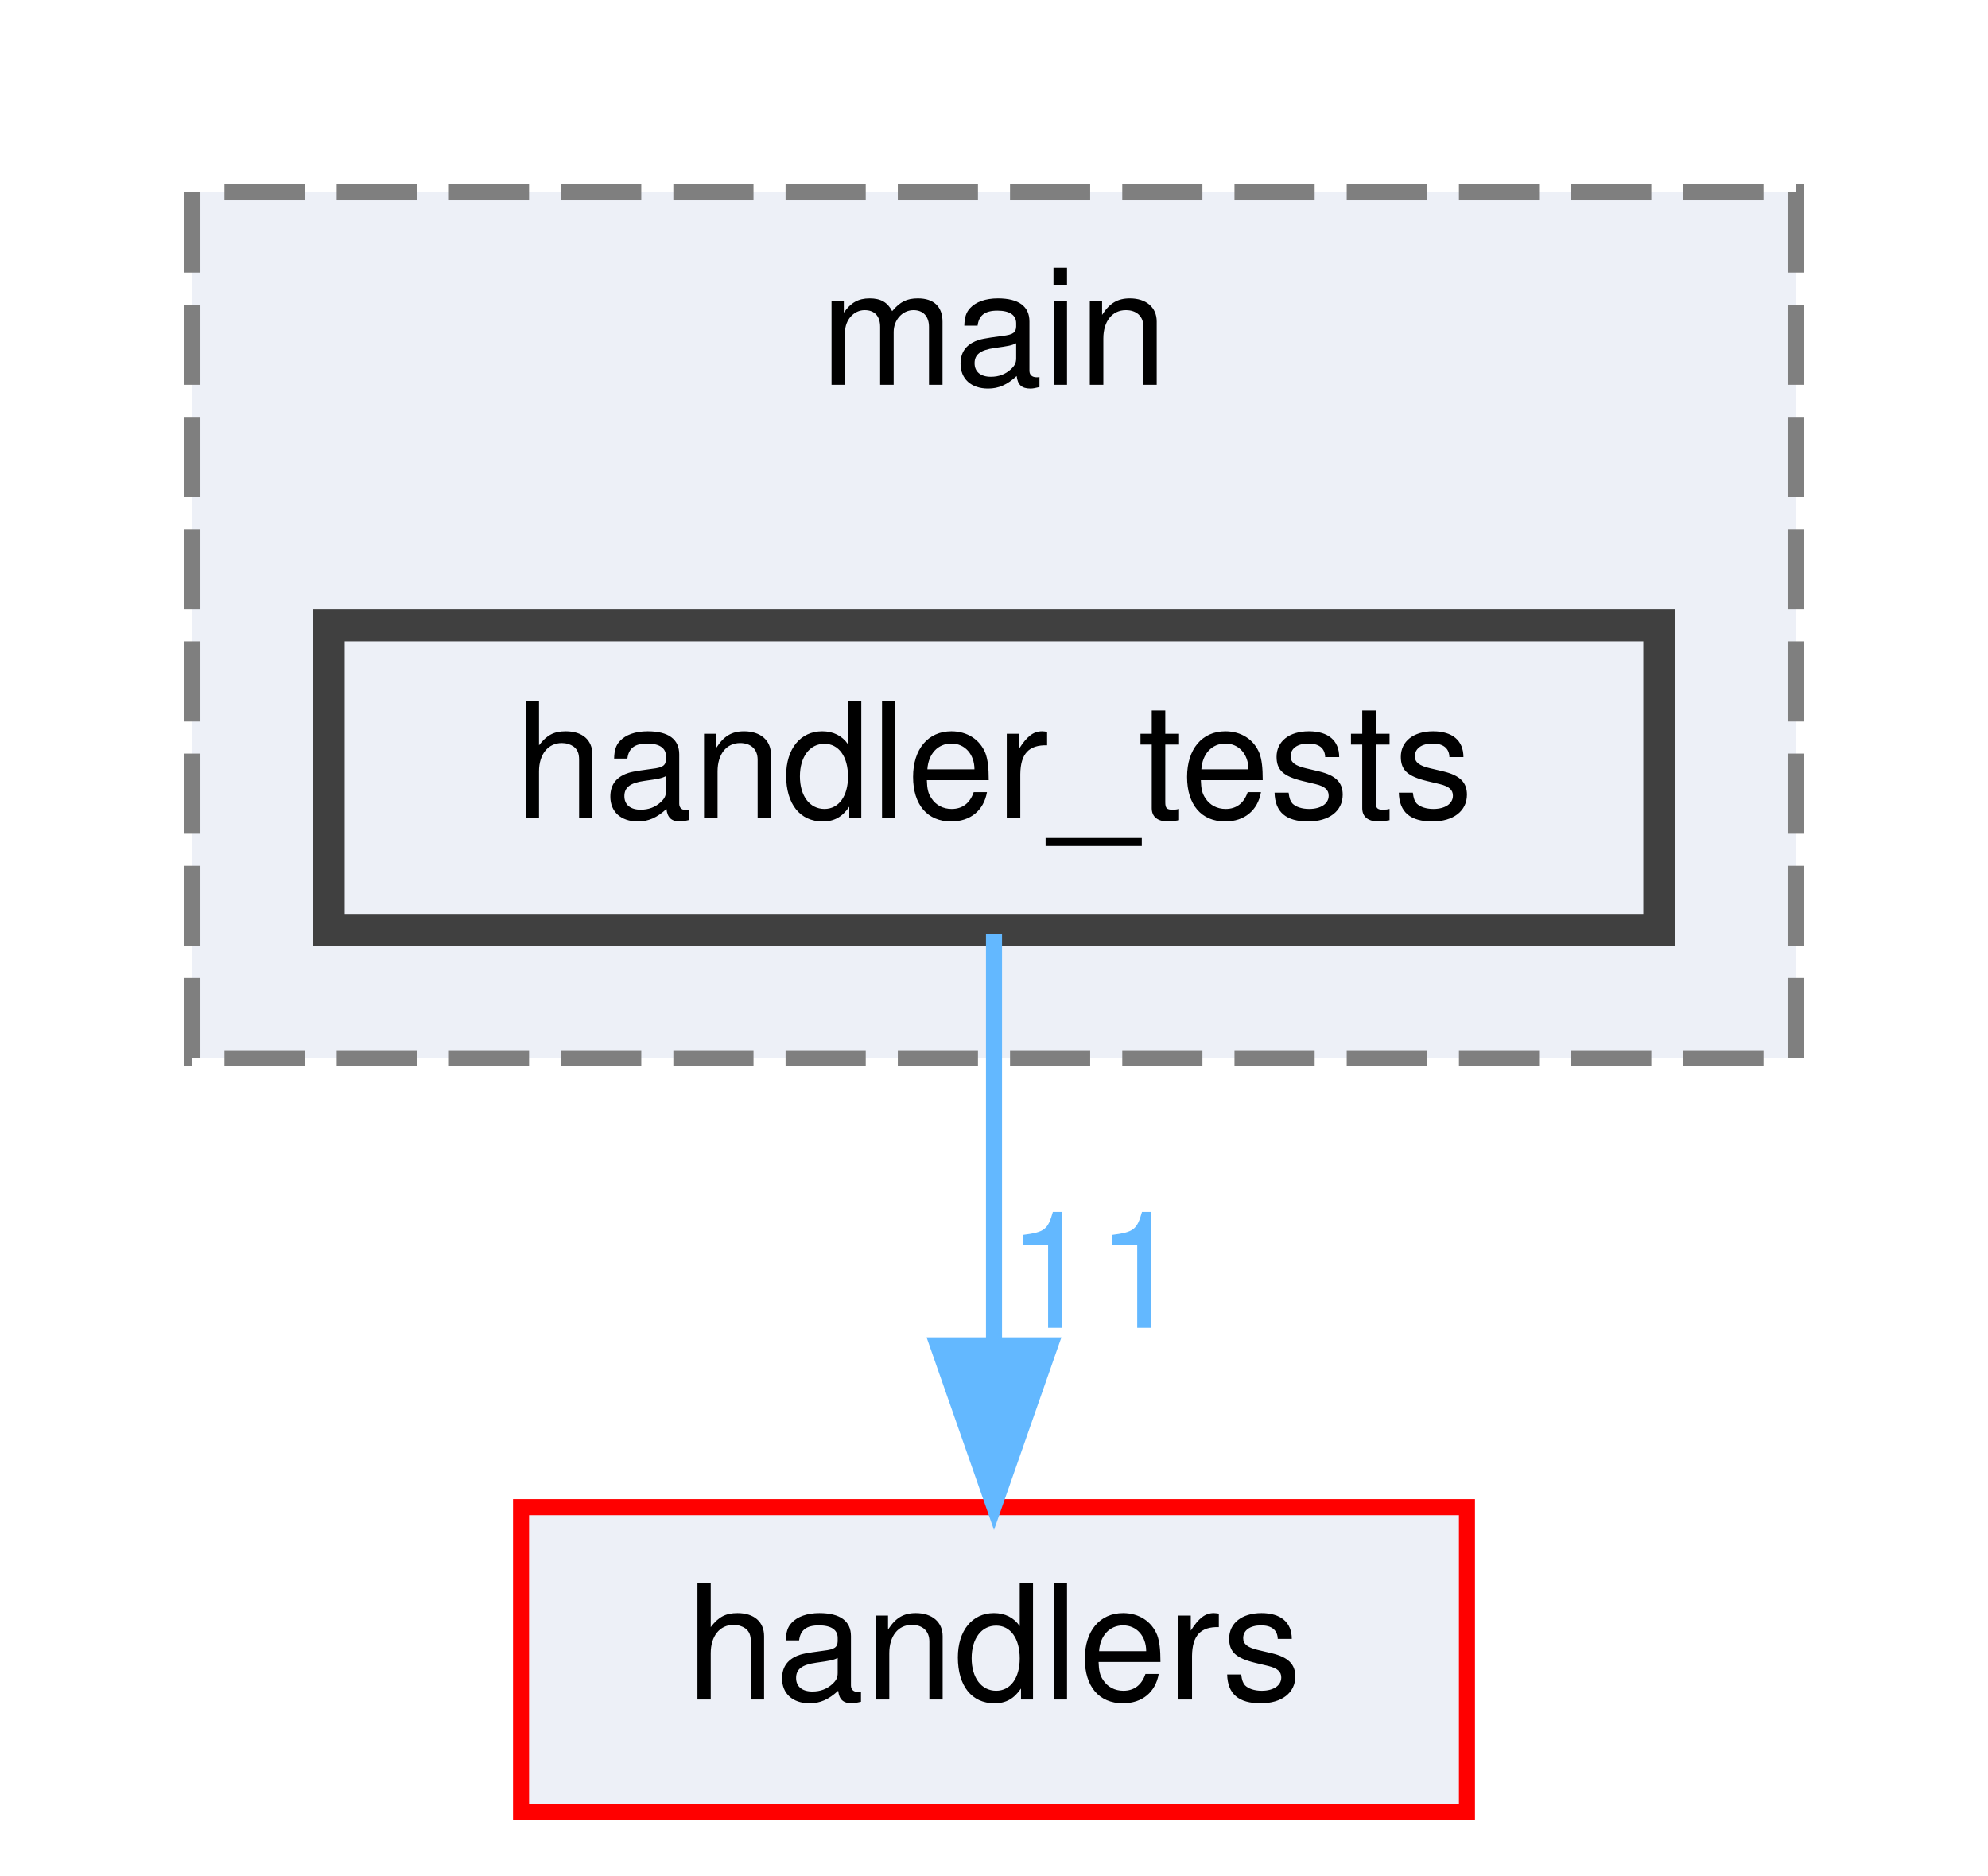
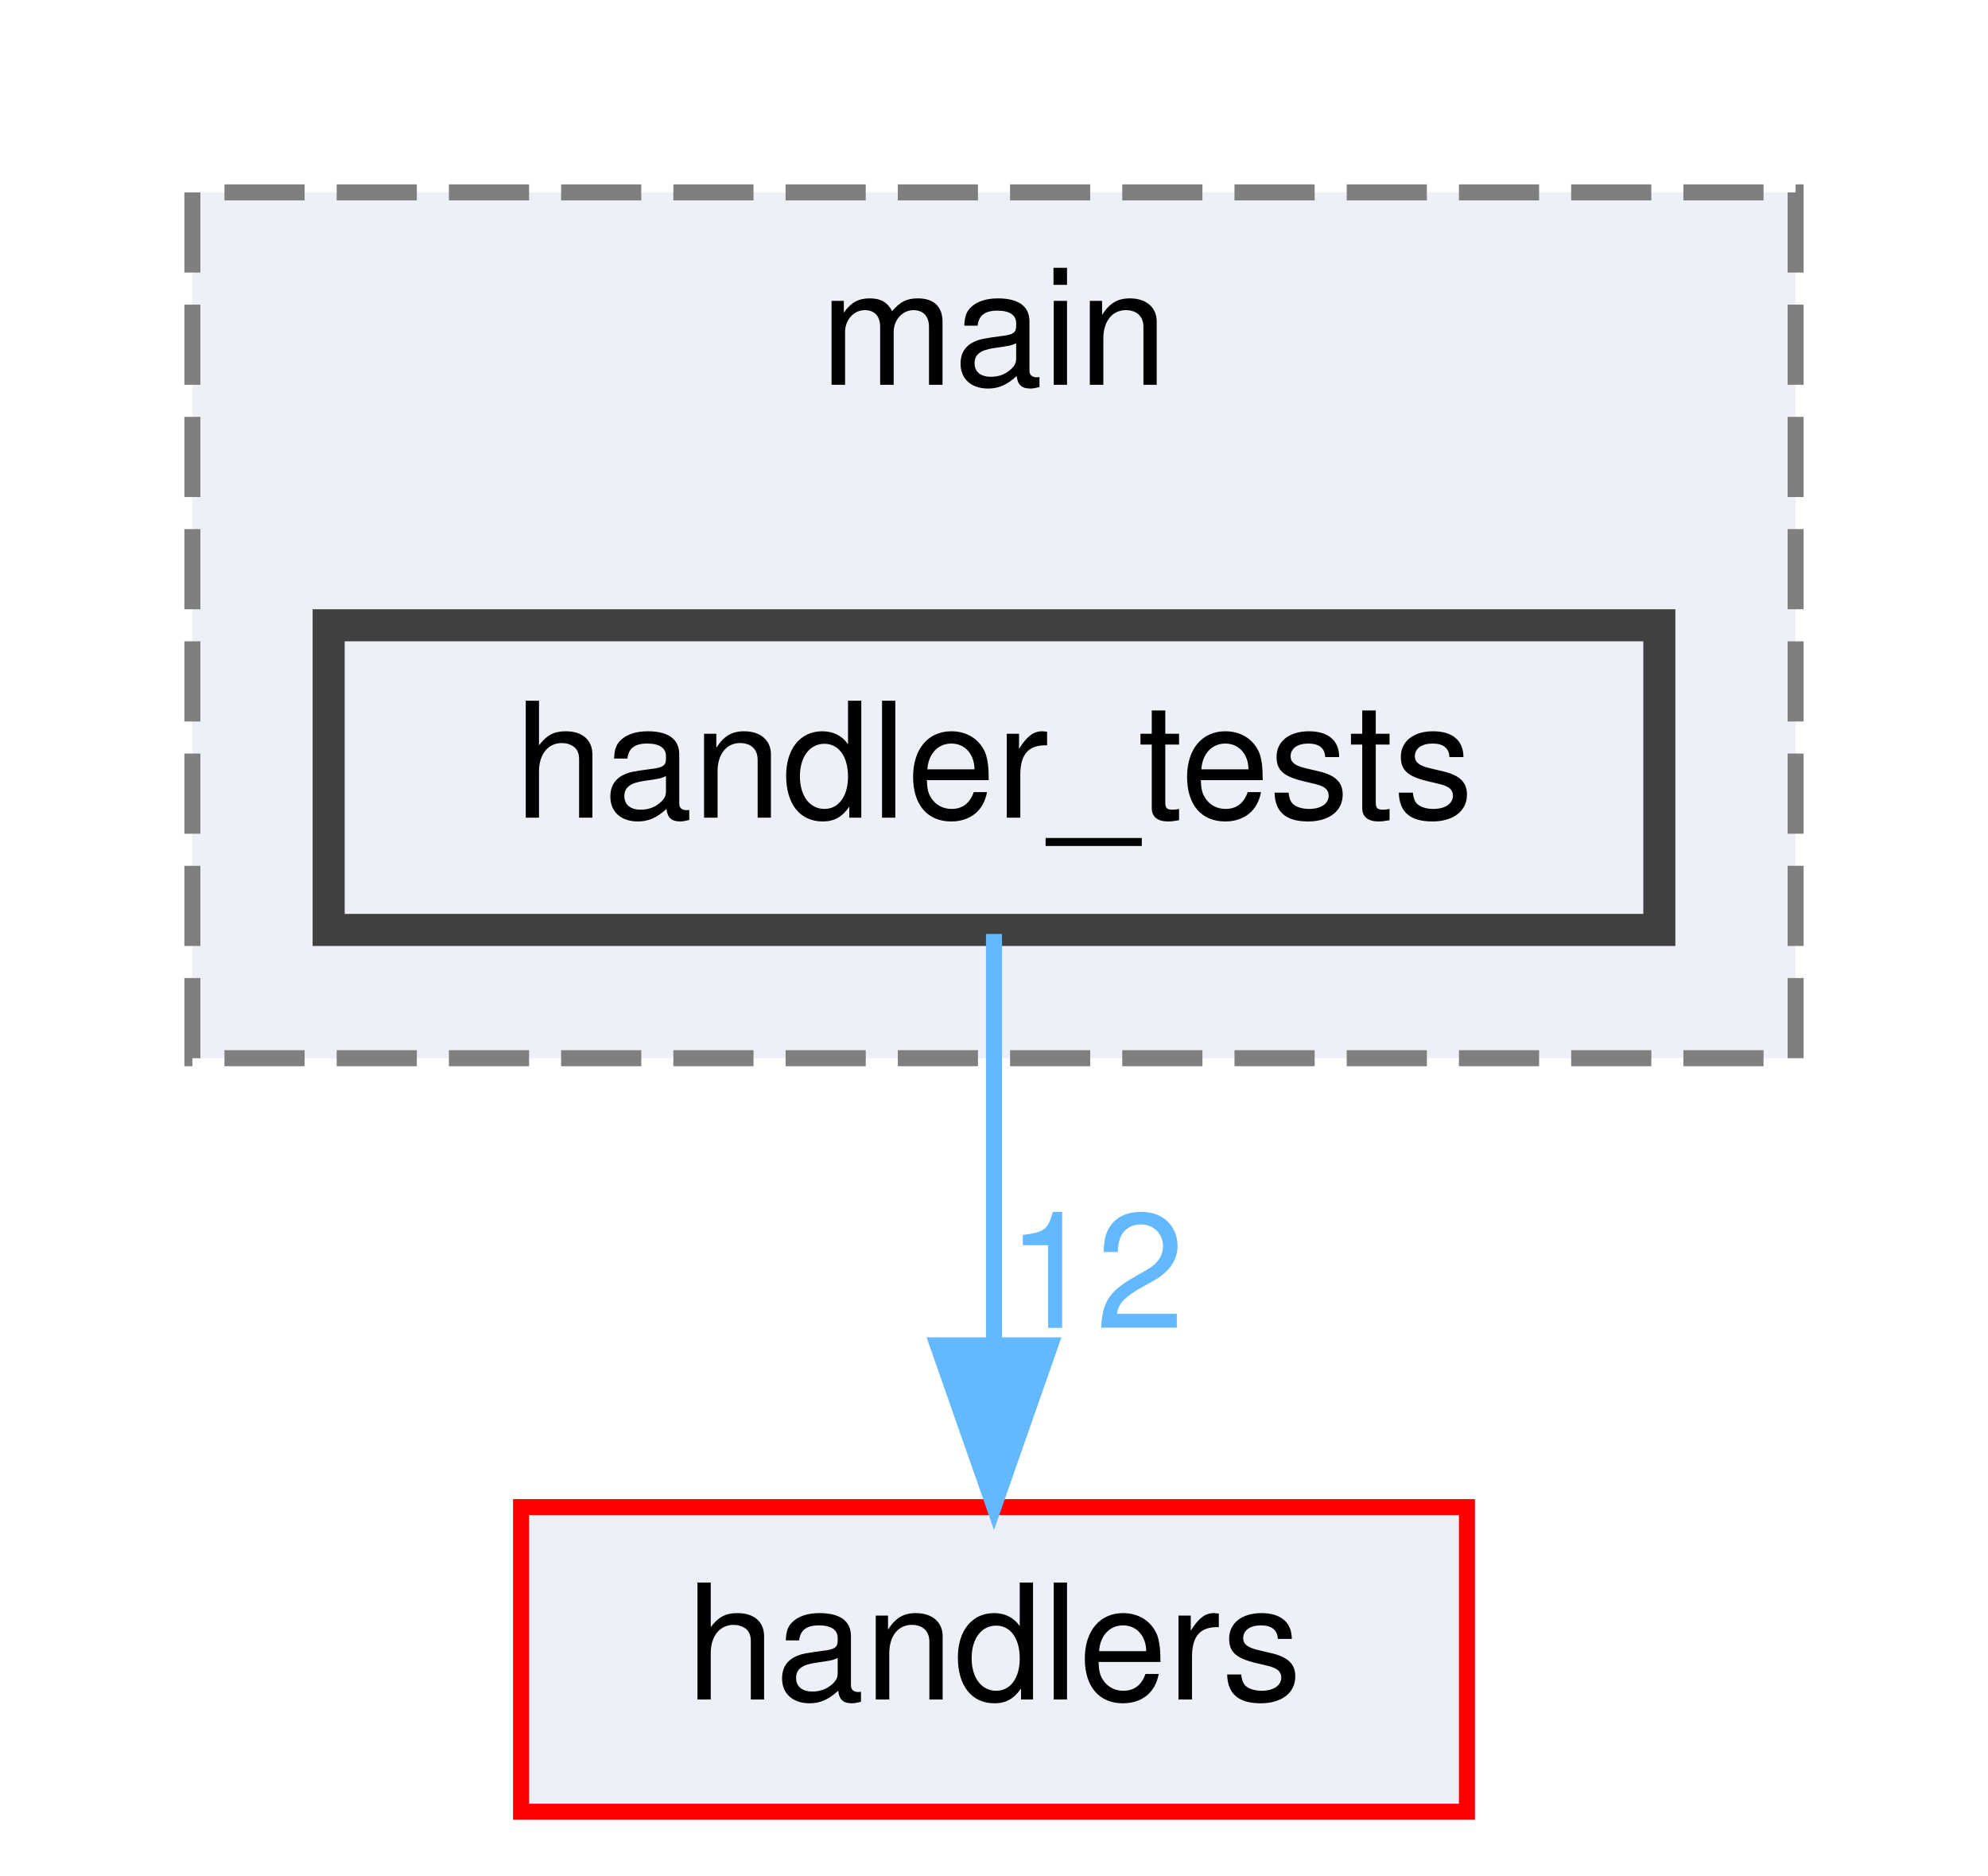
<svg xmlns="http://www.w3.org/2000/svg" xmlns:xlink="http://www.w3.org/1999/xlink" width="124pt" height="117pt" viewBox="0.00 0.00 124.00 117.00">
  <g id="graph0" class="graph" transform="scale(1 1) rotate(0) translate(4 113)">
    <g id="clust1" class="cluster">
      <g id="a_clust1">
        <a xlink:href="dir_7751913d9073a449937b5bcfd50bf3a6.html" target="_top" xlink:title="main">
          <polygon fill="#edf0f7" stroke="#7f7f7f" stroke-dasharray="5,2" points="8,-47 8,-101 108,-101 108,-47 8,-47" />
          <text text-anchor="middle" x="58" y="-89" font-family="Helvetica,sans-Serif" font-size="10.00">main</text>
        </a>
      </g>
    </g>
    <g id="node1" class="node">
      <g id="a_node1">
        <a xlink:href="dir_13e4b33a5d8b02a78a3cf9f2d8ee83af.html" target="_top" xlink:title="handler_tests">
          <polygon fill="#edf0f7" stroke="#404040" stroke-width="2" points="99.5,-74 16.5,-74 16.5,-55 99.5,-55 99.5,-74" />
          <text text-anchor="middle" x="58" y="-62" font-family="Helvetica,sans-Serif" font-size="10.00">handler_tests</text>
        </a>
      </g>
    </g>
    <g id="node2" class="node">
      <g id="a_node2">
        <a xlink:href="dir_97bbe734eff8d6674660850430e62f3c.html" target="_top" xlink:title="handlers">
          <polygon fill="#edf0f7" stroke="red" points="87.5,-19 28.5,-19 28.5,0 87.5,0 87.5,-19" />
          <text text-anchor="middle" x="58" y="-7" font-family="Helvetica,sans-Serif" font-size="10.00">handlers</text>
        </a>
      </g>
    </g>
    <g id="edge1" class="edge">
      <g id="a_edge1">
        <a xlink:href="dir_000009_000010.html" target="_top">
          <path fill="none" stroke="#63b8ff" d="M58,-54.75C58,-47.8 58,-37.85 58,-29.13" />
          <polygon fill="#63b8ff" stroke="#63b8ff" points="61.5,-29.09 58,-19.09 54.5,-29.09 61.5,-29.09" />
        </a>
      </g>
      <g id="a_edge1-headlabel">
-         <a xlink:href="dir_000009_000010.html" target="_top" xlink:title="11">
-           <text text-anchor="middle" x="64.34" y="-30.18" font-family="Helvetica,sans-Serif" font-size="10.00" fill="#63b8ff">11</text>
+         <a xlink:href="dir_000009_000010.html" target="_top" xlink:title="12">
+           <text text-anchor="middle" x="64.34" y="-30.18" font-family="Helvetica,sans-Serif" font-size="10.00" fill="#63b8ff">12</text>
        </a>
      </g>
    </g>
  </g>
</svg>
